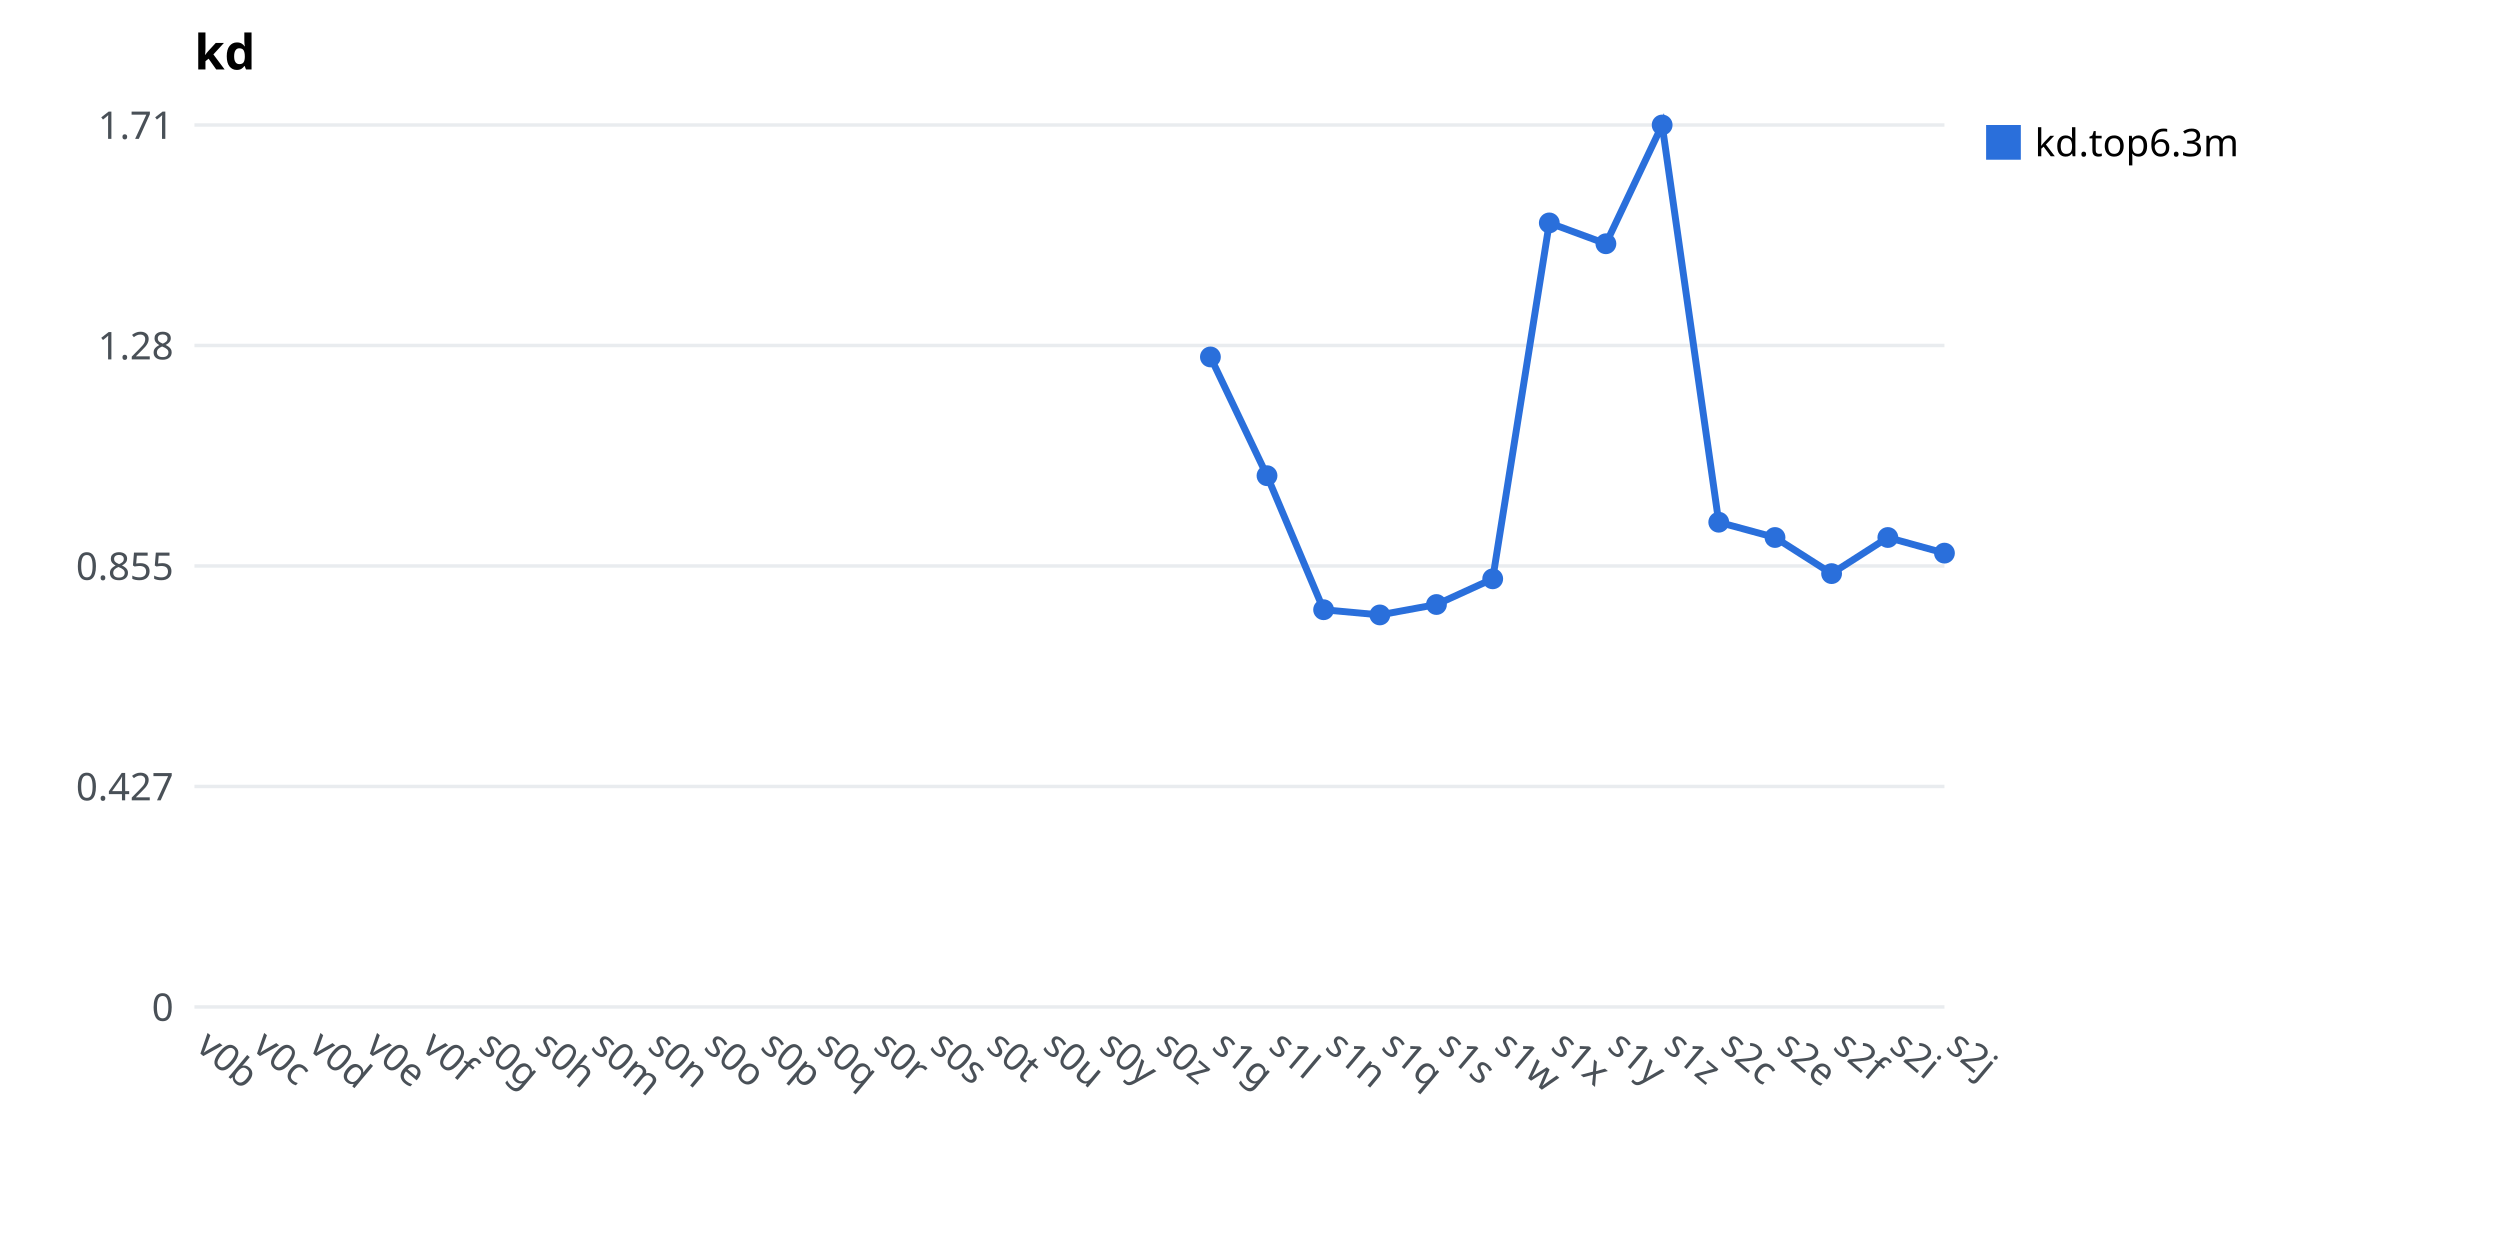
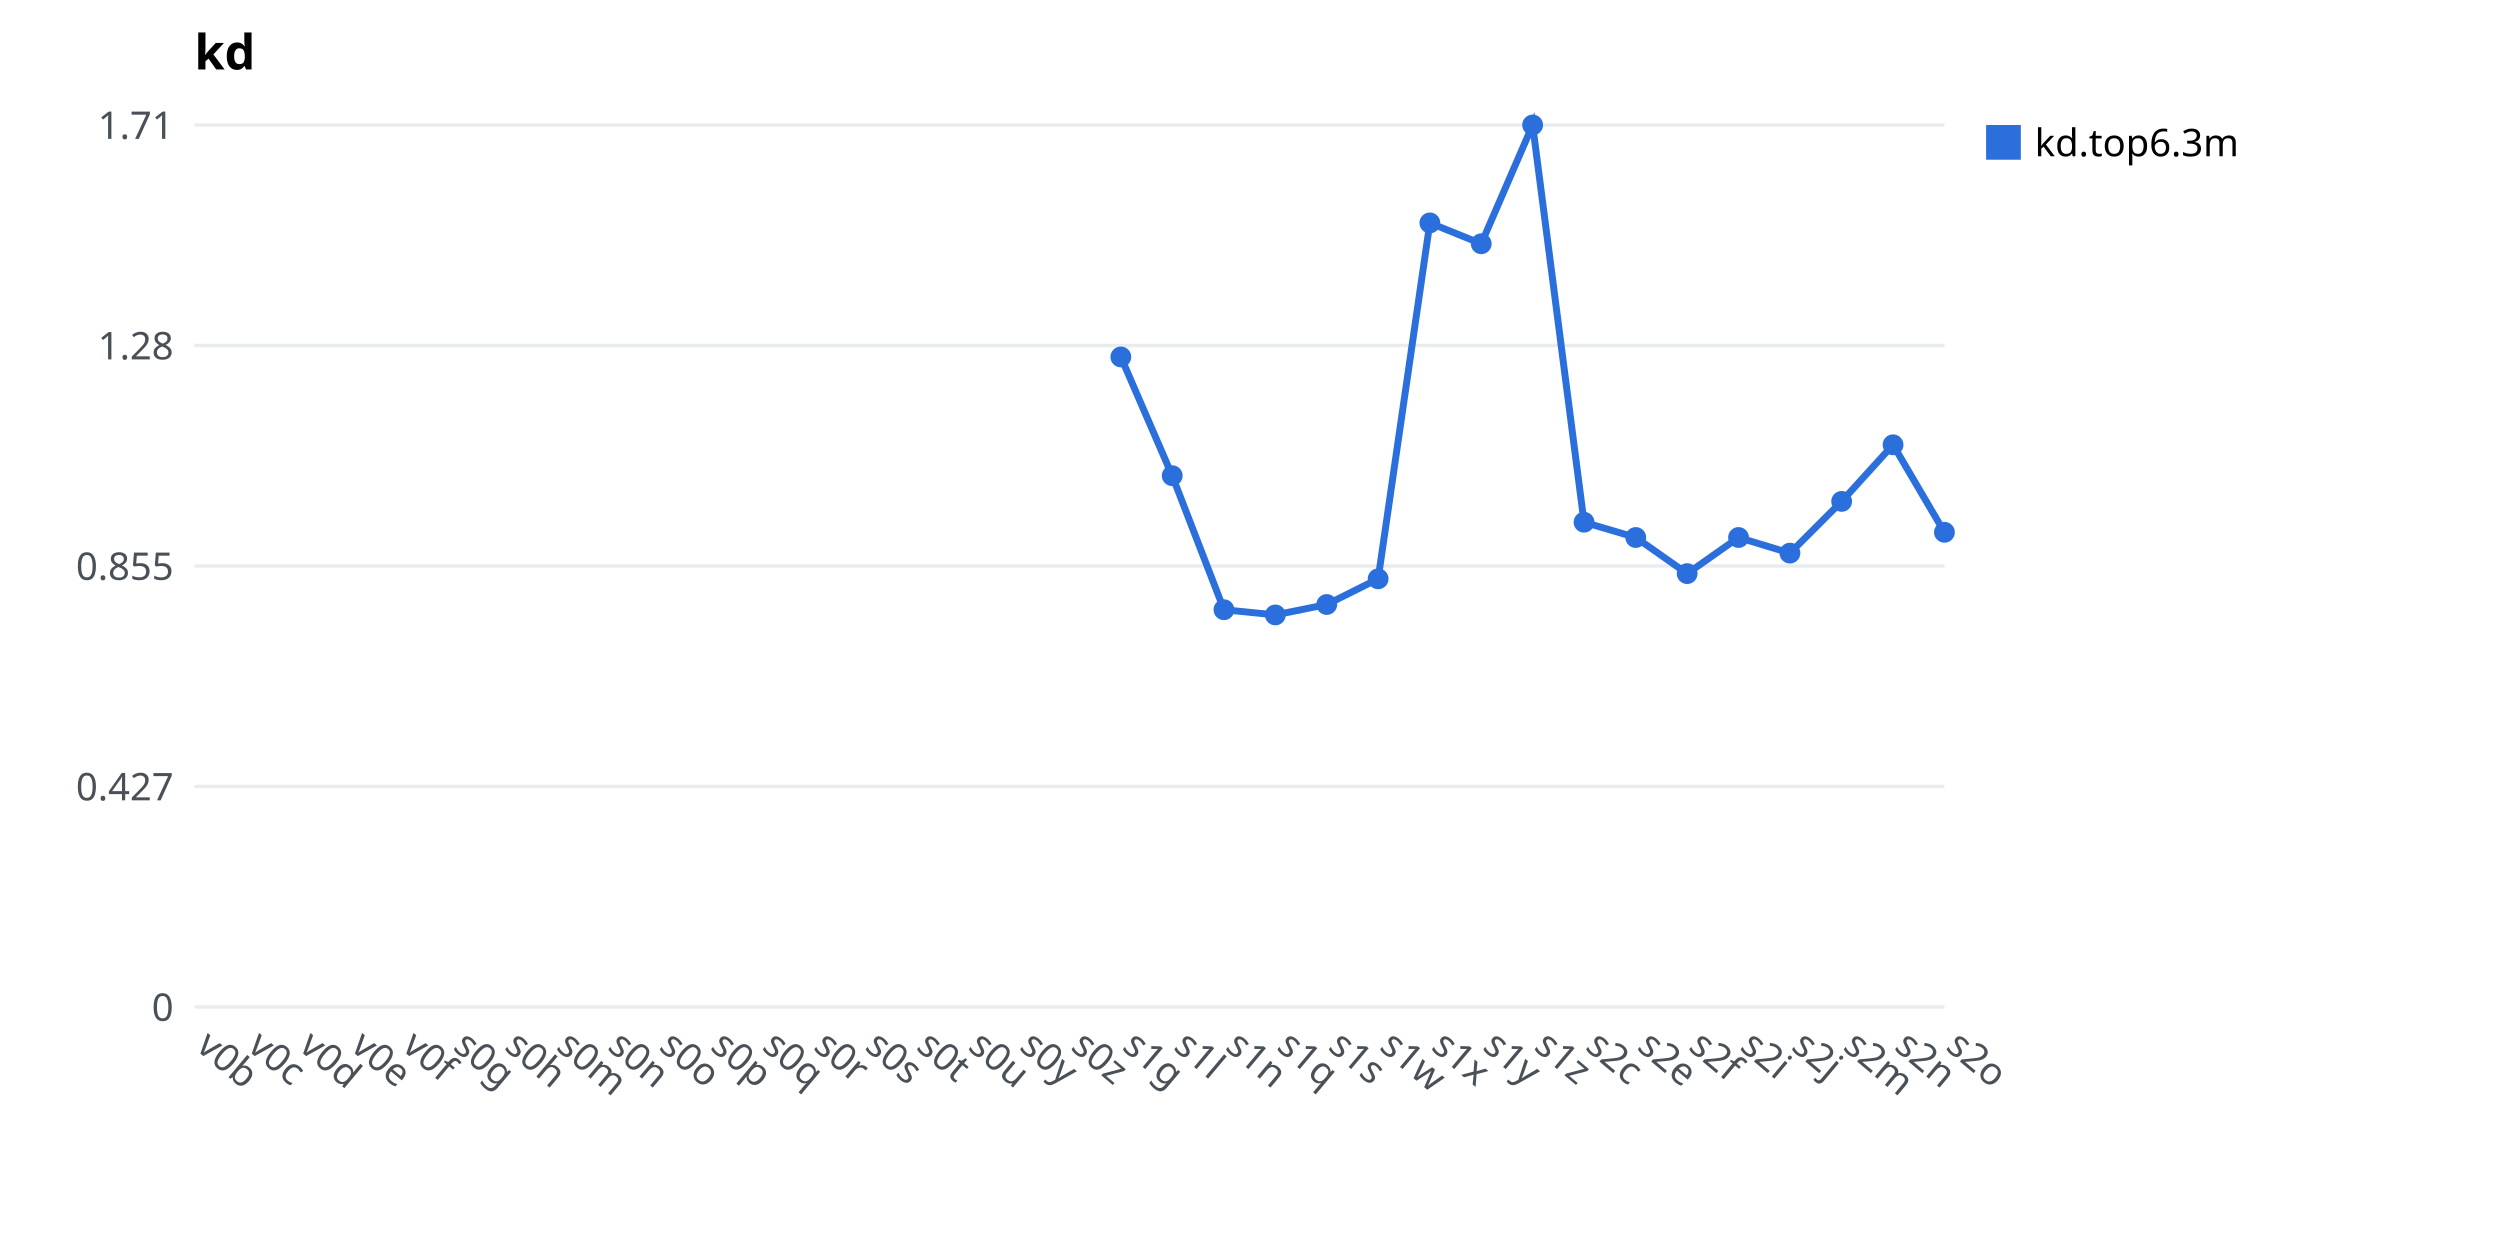
<svg xmlns="http://www.w3.org/2000/svg" width="720" height="360" font-family="sans-serif" font-size="11">
  <rect width="720" height="360" fill="white" />
  <text x="56" y="20" font-size="14" font-weight="bold">kd</text>
  <line x1="56" x2="560" y1="290.0" y2="290.0" stroke="#e9ecef" />
  <text x="50" y="294.0" text-anchor="end" fill="#495057">0</text>
  <line x1="56" x2="560" y1="226.5" y2="226.5" stroke="#e9ecef" />
  <text x="50" y="230.5" text-anchor="end" fill="#495057">0.427</text>
  <line x1="56" x2="560" y1="163.0" y2="163.0" stroke="#e9ecef" />
  <text x="50" y="167.0" text-anchor="end" fill="#495057">0.855</text>
  <line x1="56" x2="560" y1="99.5" y2="99.5" stroke="#e9ecef" />
  <text x="50" y="103.5" text-anchor="end" fill="#495057">1.28</text>
  <line x1="56" x2="560" y1="36.0" y2="36.0" stroke="#e9ecef" />
  <text x="50" y="40.0" text-anchor="end" fill="#495057">1.71</text>
  <text transform="translate(56.0,302) rotate(40)" fill="#495057">v0b</text>
-   <text transform="translate(72.3,302) rotate(40)" fill="#495057">v0c</text>
-   <text transform="translate(88.5,302) rotate(40)" fill="#495057">v0d</text>
-   <text transform="translate(104.8,302) rotate(40)" fill="#495057">v0e</text>
-   <text transform="translate(121.0,302) rotate(40)" fill="#495057">v0f</text>
-   <text transform="translate(137.3,302) rotate(40)" fill="#495057">s0g</text>
-   <text transform="translate(153.5,302) rotate(40)" fill="#495057">s0h</text>
-   <text transform="translate(169.8,302) rotate(40)" fill="#495057">s0m</text>
-   <text transform="translate(186.1,302) rotate(40)" fill="#495057">s0n</text>
-   <text transform="translate(202.3,302) rotate(40)" fill="#495057">s0o</text>
-   <text transform="translate(218.6,302) rotate(40)" fill="#495057">s0p</text>
-   <text transform="translate(234.8,302) rotate(40)" fill="#495057">s0q</text>
-   <text transform="translate(251.1,302) rotate(40)" fill="#495057">s0r</text>
-   <text transform="translate(267.4,302) rotate(40)" fill="#495057">s0s</text>
-   <text transform="translate(283.6,302) rotate(40)" fill="#495057">s0t</text>
-   <text transform="translate(299.9,302) rotate(40)" fill="#495057">s0u</text>
-   <text transform="translate(316.1,302) rotate(40)" fill="#495057">s0y</text>
-   <text transform="translate(332.4,302) rotate(40)" fill="#495057">s0z</text>
-   <text transform="translate(348.6,302) rotate(40)" fill="#495057">s1g</text>
-   <text transform="translate(364.9,302) rotate(40)" fill="#495057">s1l</text>
-   <text transform="translate(381.2,302) rotate(40)" fill="#495057">s1n</text>
-   <text transform="translate(397.4,302) rotate(40)" fill="#495057">s1q</text>
-   <text transform="translate(413.7,302) rotate(40)" fill="#495057">s1s</text>
-   <text transform="translate(429.9,302) rotate(40)" fill="#495057">s1w</text>
-   <text transform="translate(446.2,302) rotate(40)" fill="#495057">s1x</text>
-   <text transform="translate(462.5,302) rotate(40)" fill="#495057">s1y</text>
-   <text transform="translate(478.7,302) rotate(40)" fill="#495057">s1z</text>
-   <text transform="translate(495.0,302) rotate(40)" fill="#495057">s2c</text>
-   <text transform="translate(511.2,302) rotate(40)" fill="#495057">s2e</text>
-   <text transform="translate(527.5,302) rotate(40)" fill="#495057">s2f</text>
-   <text transform="translate(543.7,302) rotate(40)" fill="#495057">s2i</text>
-   <text transform="translate(560.0,302) rotate(40)" fill="#495057">s2j</text>
-   <polyline fill="none" stroke="#2a6fdb" stroke-width="2" points="348.6,102.8 364.9,137.0 381.2,175.6 397.4,177.1 413.7,174.1 429.9,166.7 446.2,64.2 462.5,70.2 478.7,36.0 495.0,150.4 511.2,154.8 527.5,165.2 543.7,154.8 560.0,159.3" />
-   <circle cx="348.6" cy="102.8" r="3" fill="#2a6fdb" />
-   <circle cx="364.9" cy="137.0" r="3" fill="#2a6fdb" />
-   <circle cx="381.2" cy="175.6" r="3" fill="#2a6fdb" />
-   <circle cx="397.4" cy="177.1" r="3" fill="#2a6fdb" />
-   <circle cx="413.7" cy="174.1" r="3" fill="#2a6fdb" />
-   <circle cx="429.9" cy="166.7" r="3" fill="#2a6fdb" />
-   <circle cx="446.2" cy="64.2" r="3" fill="#2a6fdb" />
-   <circle cx="462.5" cy="70.2" r="3" fill="#2a6fdb" />
-   <circle cx="478.7" cy="36.0" r="3" fill="#2a6fdb" />
-   <circle cx="495.0" cy="150.4" r="3" fill="#2a6fdb" />
-   <circle cx="511.2" cy="154.8" r="3" fill="#2a6fdb" />
-   <circle cx="527.5" cy="165.2" r="3" fill="#2a6fdb" />
-   <circle cx="543.7" cy="154.8" r="3" fill="#2a6fdb" />
-   <circle cx="560.0" cy="159.3" r="3" fill="#2a6fdb" />
+   <text transform="translate(70.8,302) rotate(40)" fill="#495057">v0c</text>
+   <text transform="translate(85.6,302) rotate(40)" fill="#495057">v0d</text>
+   <text transform="translate(100.5,302) rotate(40)" fill="#495057">v0e</text>
+   <text transform="translate(115.3,302) rotate(40)" fill="#495057">v0f</text>
+   <text transform="translate(130.1,302) rotate(40)" fill="#495057">s0g</text>
+   <text transform="translate(144.9,302) rotate(40)" fill="#495057">s0h</text>
+   <text transform="translate(159.8,302) rotate(40)" fill="#495057">s0m</text>
+   <text transform="translate(174.6,302) rotate(40)" fill="#495057">s0n</text>
+   <text transform="translate(189.4,302) rotate(40)" fill="#495057">s0o</text>
+   <text transform="translate(204.2,302) rotate(40)" fill="#495057">s0p</text>
+   <text transform="translate(219.1,302) rotate(40)" fill="#495057">s0q</text>
+   <text transform="translate(233.9,302) rotate(40)" fill="#495057">s0r</text>
+   <text transform="translate(248.7,302) rotate(40)" fill="#495057">s0s</text>
+   <text transform="translate(263.5,302) rotate(40)" fill="#495057">s0t</text>
+   <text transform="translate(278.4,302) rotate(40)" fill="#495057">s0u</text>
+   <text transform="translate(293.2,302) rotate(40)" fill="#495057">s0y</text>
+   <text transform="translate(308.0,302) rotate(40)" fill="#495057">s0z</text>
+   <text transform="translate(322.8,302) rotate(40)" fill="#495057">s1g</text>
+   <text transform="translate(337.6,302) rotate(40)" fill="#495057">s1l</text>
+   <text transform="translate(352.5,302) rotate(40)" fill="#495057">s1n</text>
+   <text transform="translate(367.3,302) rotate(40)" fill="#495057">s1q</text>
+   <text transform="translate(382.1,302) rotate(40)" fill="#495057">s1s</text>
+   <text transform="translate(396.9,302) rotate(40)" fill="#495057">s1w</text>
+   <text transform="translate(411.8,302) rotate(40)" fill="#495057">s1x</text>
+   <text transform="translate(426.6,302) rotate(40)" fill="#495057">s1y</text>
+   <text transform="translate(441.4,302) rotate(40)" fill="#495057">s1z</text>
+   <text transform="translate(456.2,302) rotate(40)" fill="#495057">s2c</text>
+   <text transform="translate(471.1,302) rotate(40)" fill="#495057">s2e</text>
+   <text transform="translate(485.9,302) rotate(40)" fill="#495057">s2f</text>
+   <text transform="translate(500.7,302) rotate(40)" fill="#495057">s2i</text>
+   <text transform="translate(515.5,302) rotate(40)" fill="#495057">s2j</text>
+   <text transform="translate(530.4,302) rotate(40)" fill="#495057">s2m</text>
+   <text transform="translate(545.2,302) rotate(40)" fill="#495057">s2n</text>
+   <text transform="translate(560.0,302) rotate(40)" fill="#495057">s2o</text>
+   <polyline fill="none" stroke="#2a6fdb" stroke-width="2" points="322.8,102.8 337.6,137.0 352.5,175.6 367.3,177.1 382.1,174.1 396.9,166.7 411.8,64.2 426.6,70.2 441.4,36.0 456.2,150.4 471.1,154.8 485.9,165.2 500.7,154.8 515.5,159.3 530.4,144.4 545.2,128.1 560.0,153.3" />
+   <circle cx="322.8" cy="102.8" r="3" fill="#2a6fdb" />
+   <circle cx="337.6" cy="137.0" r="3" fill="#2a6fdb" />
+   <circle cx="352.5" cy="175.6" r="3" fill="#2a6fdb" />
+   <circle cx="367.3" cy="177.1" r="3" fill="#2a6fdb" />
+   <circle cx="382.1" cy="174.1" r="3" fill="#2a6fdb" />
+   <circle cx="396.9" cy="166.7" r="3" fill="#2a6fdb" />
+   <circle cx="411.8" cy="64.2" r="3" fill="#2a6fdb" />
+   <circle cx="426.6" cy="70.2" r="3" fill="#2a6fdb" />
+   <circle cx="441.4" cy="36.0" r="3" fill="#2a6fdb" />
+   <circle cx="456.2" cy="150.4" r="3" fill="#2a6fdb" />
+   <circle cx="471.1" cy="154.8" r="3" fill="#2a6fdb" />
+   <circle cx="485.9" cy="165.2" r="3" fill="#2a6fdb" />
+   <circle cx="500.7" cy="154.8" r="3" fill="#2a6fdb" />
+   <circle cx="515.5" cy="159.3" r="3" fill="#2a6fdb" />
+   <circle cx="530.4" cy="144.4" r="3" fill="#2a6fdb" />
+   <circle cx="545.2" cy="128.1" r="3" fill="#2a6fdb" />
+   <circle cx="560.0" cy="153.3" r="3" fill="#2a6fdb" />
  <rect x="572" y="36" width="10" height="10" fill="#2a6fdb" />
  <text x="586" y="45">kd.top6.3m</text>
</svg>
